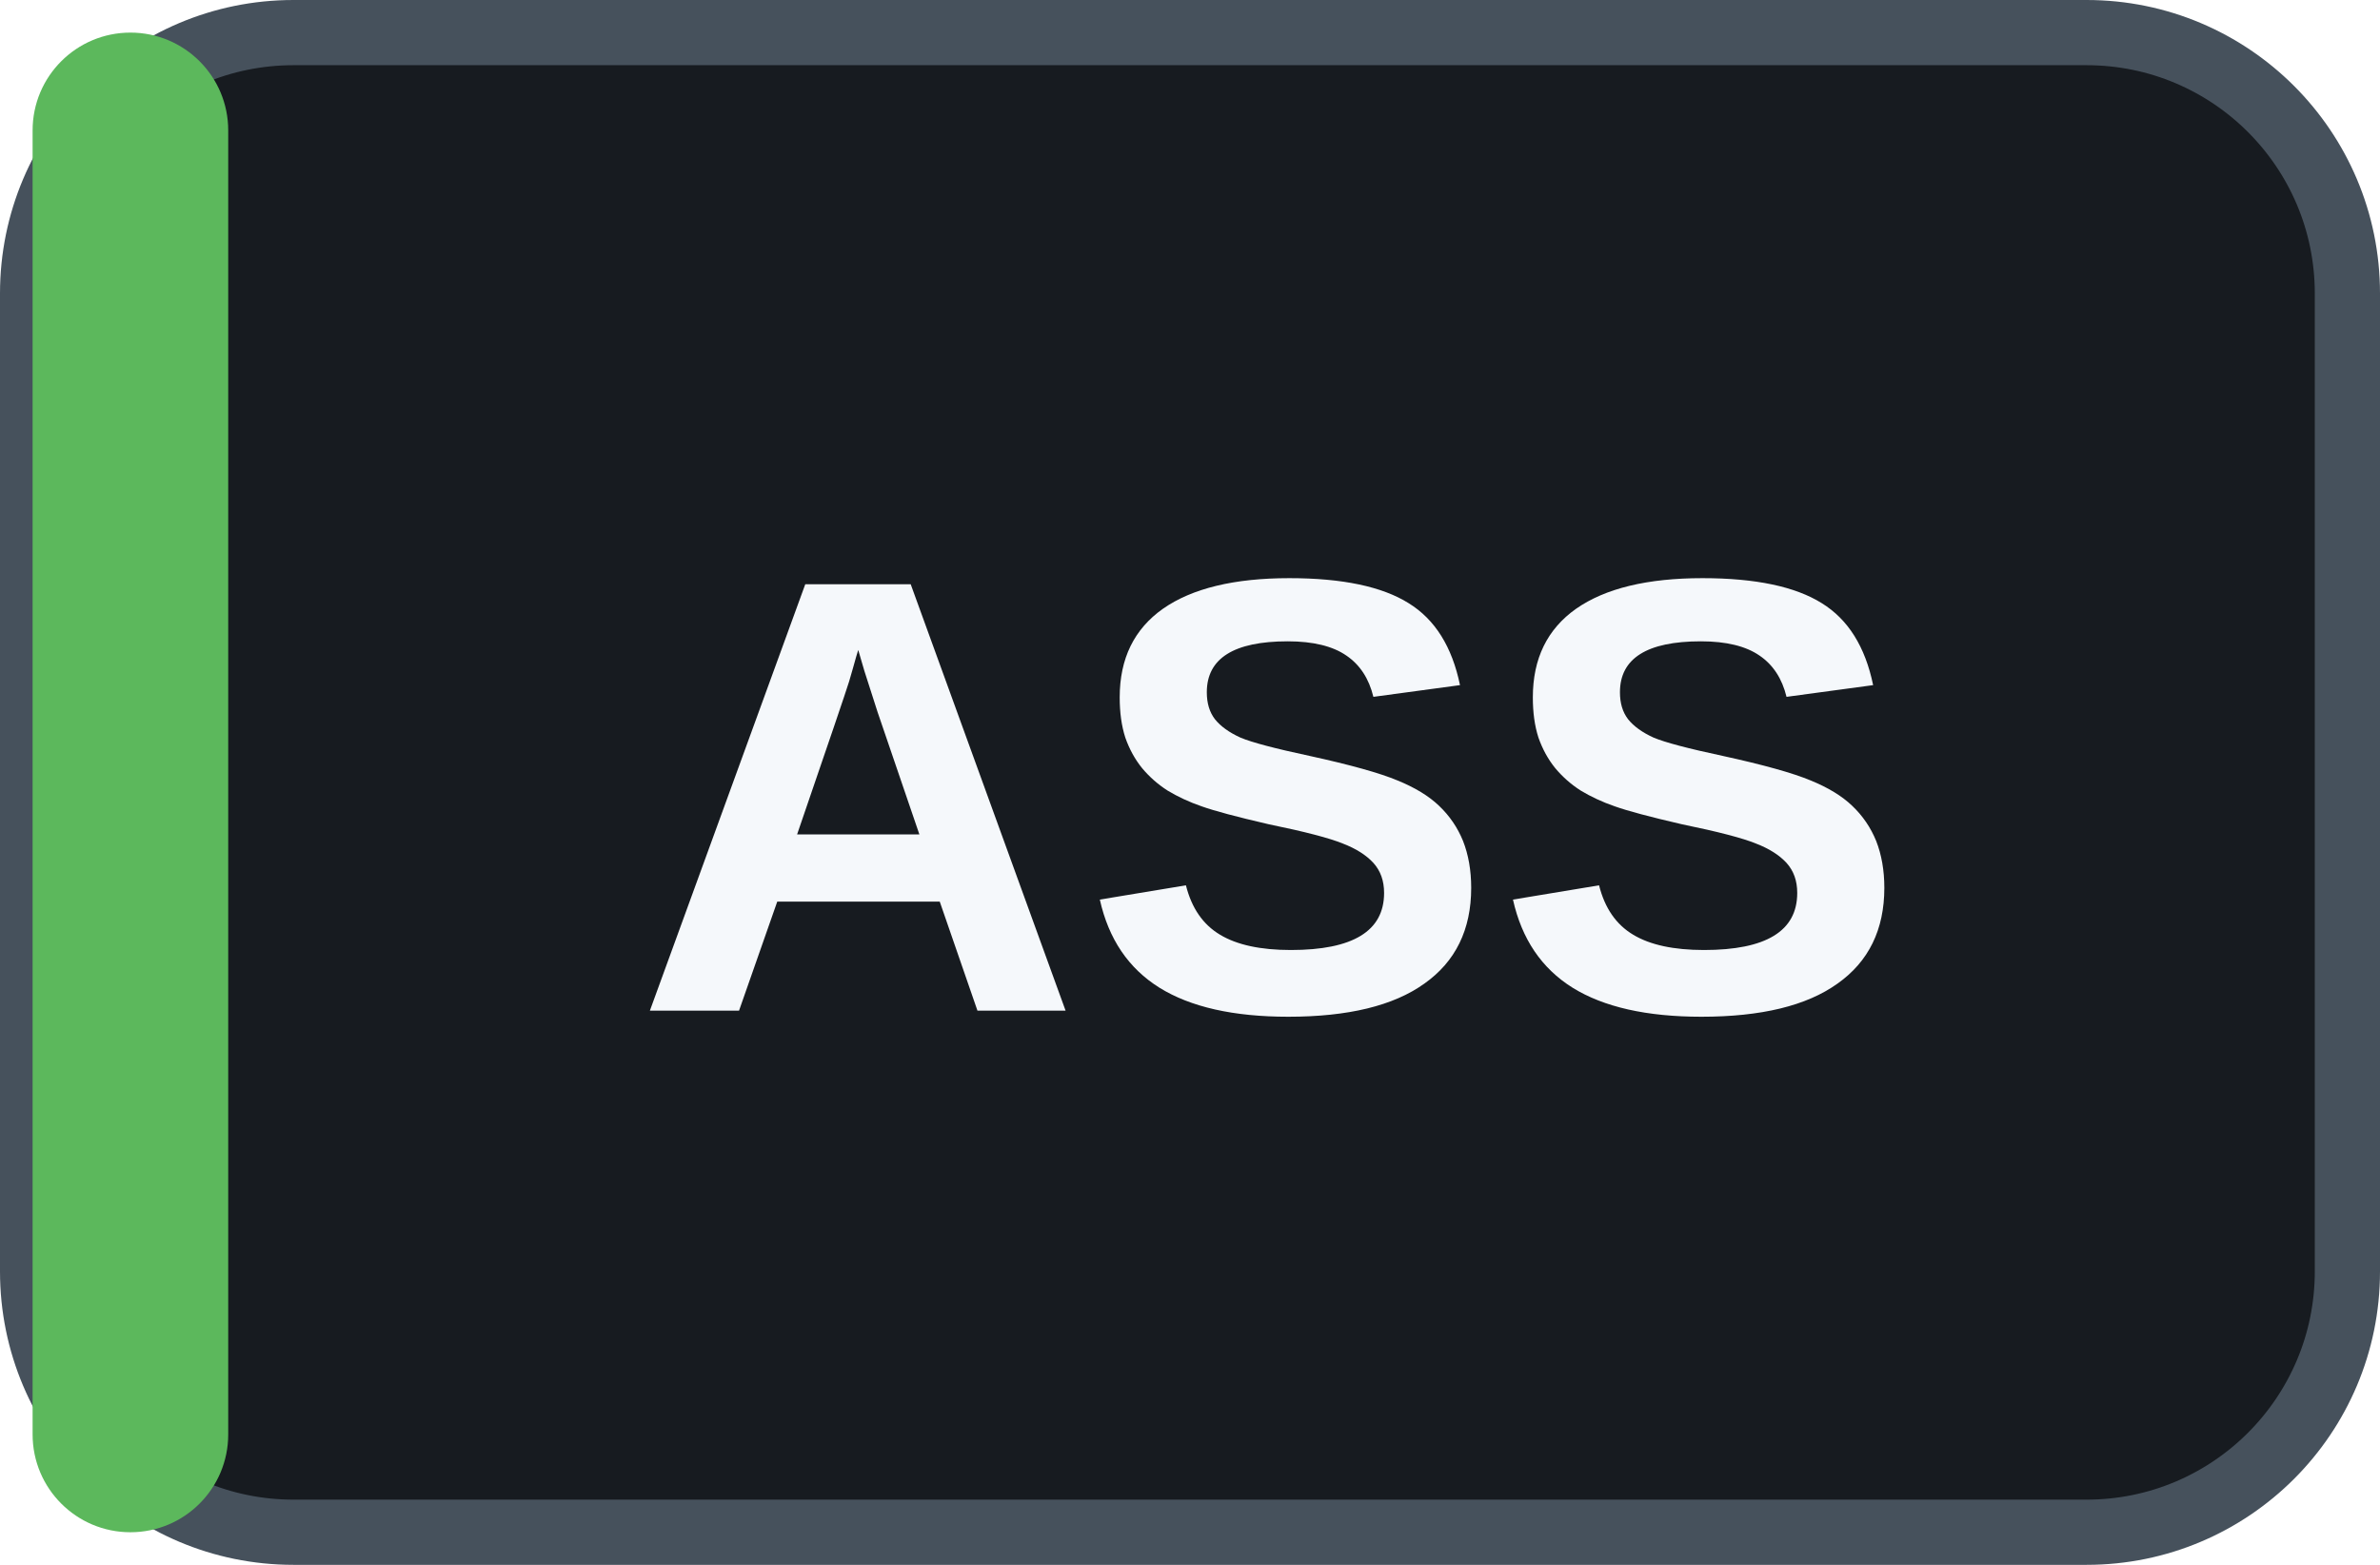
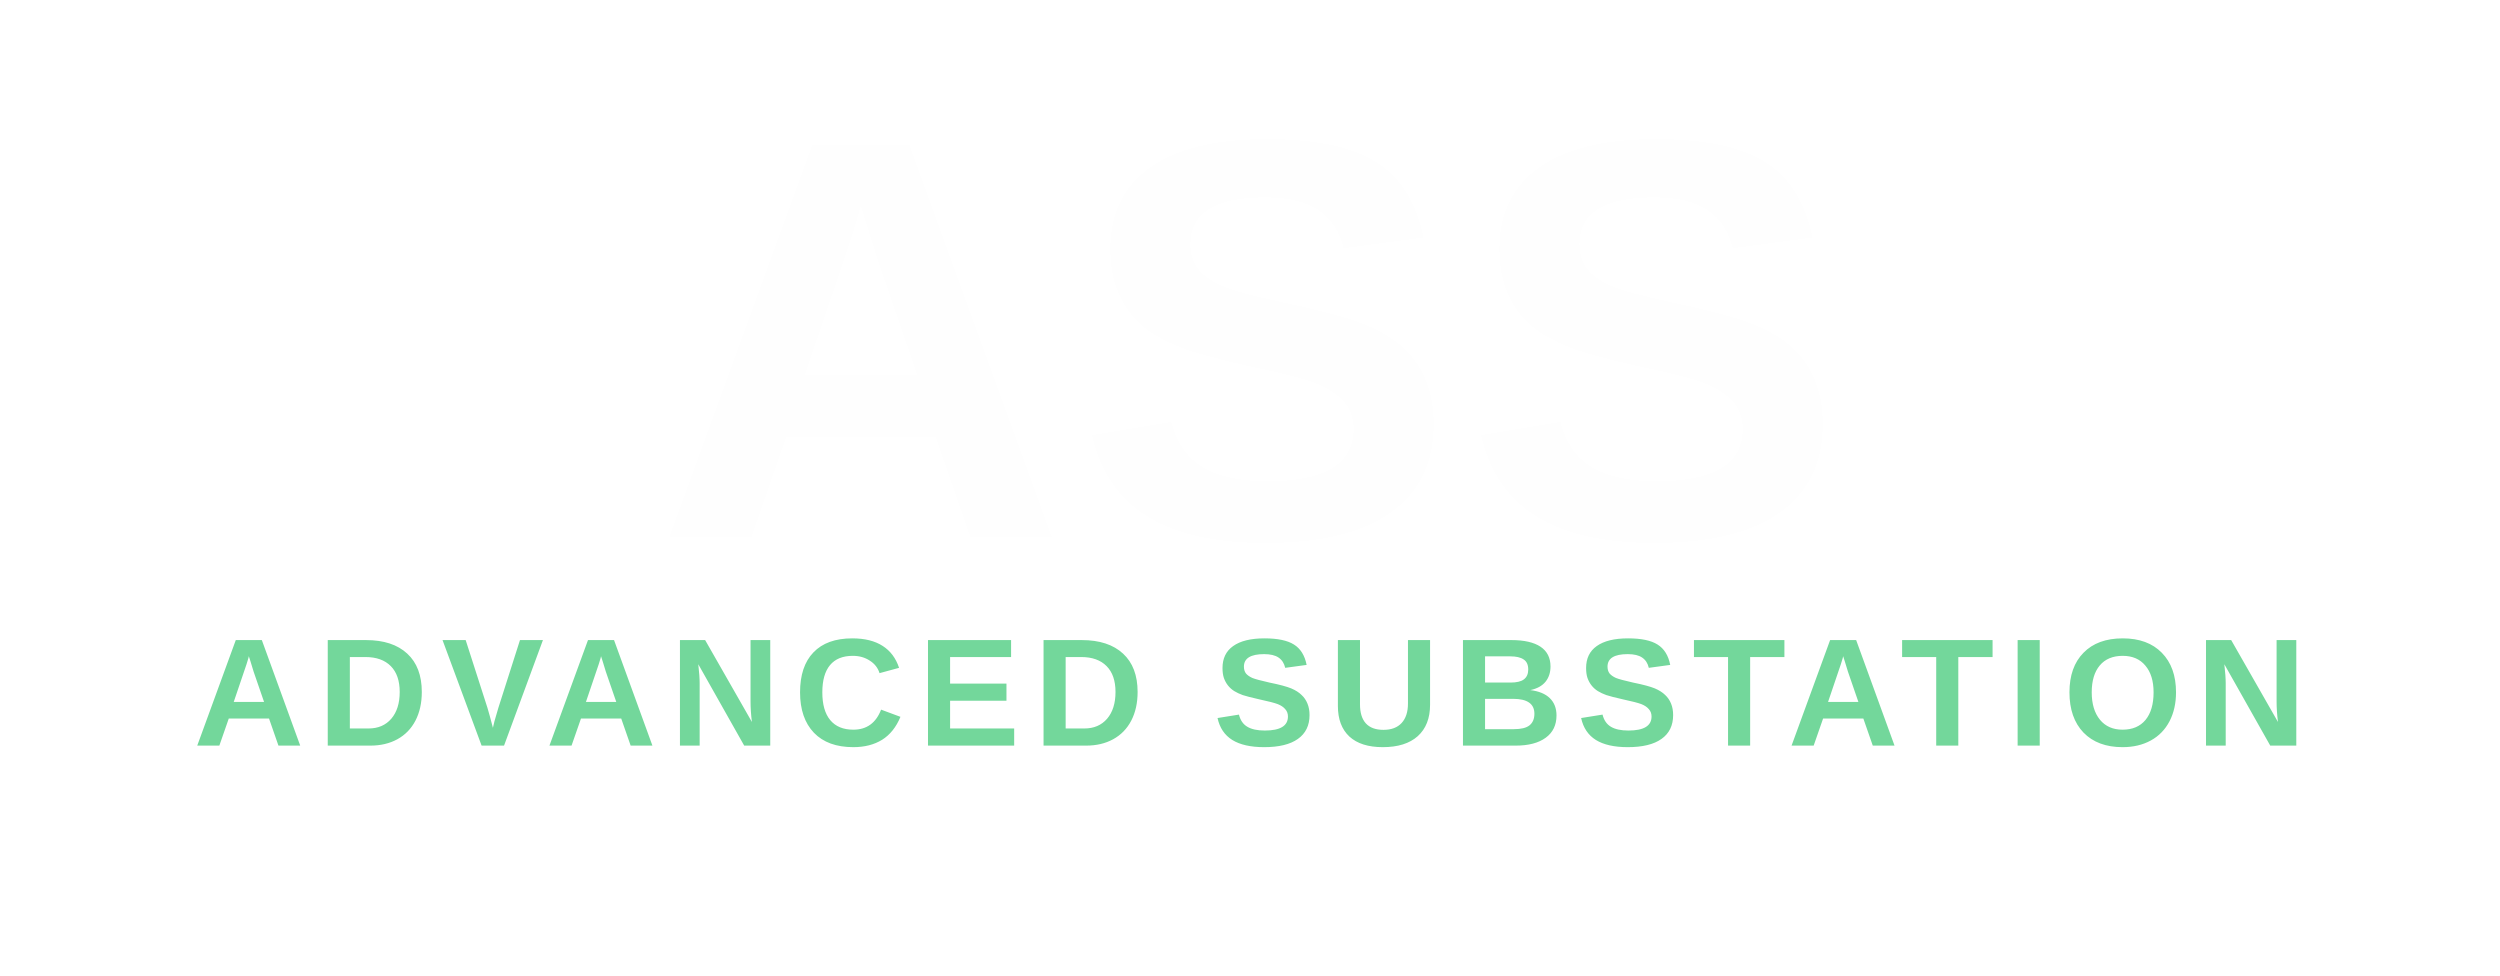
- <svg xmlns="http://www.w3.org/2000/svg" width="73" height="48" viewBox="0 0 73 48">
-   <rect x="1" y="1" width="71" height="46" rx="8" fill="#171B20" stroke="#46515C" stroke-width="2" />
-   <rect x="1" y="1" width="6" height="46" rx="3" fill="#5CB85C" />
-   <text x="39" y="31" text-anchor="middle" font-family="Segoe UI, Microsoft YaHei, Arial, sans-serif" font-size="19" font-weight="700" fill="#F5F8FB">ASS</text>
+ <svg xmlns="http://www.w3.org/2000/svg" width="228" height="89" viewBox="0 0 228 89" role="img" aria-label="ASS — ADVANCED SUBSTATION">
+   <text x="114" y="49" text-anchor="middle" font-family="Segoe UI, Arial, sans-serif" font-size="52" font-weight="800" letter-spacing="0.8" fill="#FEFEFE">ASS</text>
+   <text x="114" y="68" text-anchor="middle" font-family="Segoe UI, Arial, sans-serif" font-size="14" font-weight="700" letter-spacing="1.2" fill="#73D79B">ADVANCED SUBSTATION</text>
</svg>
